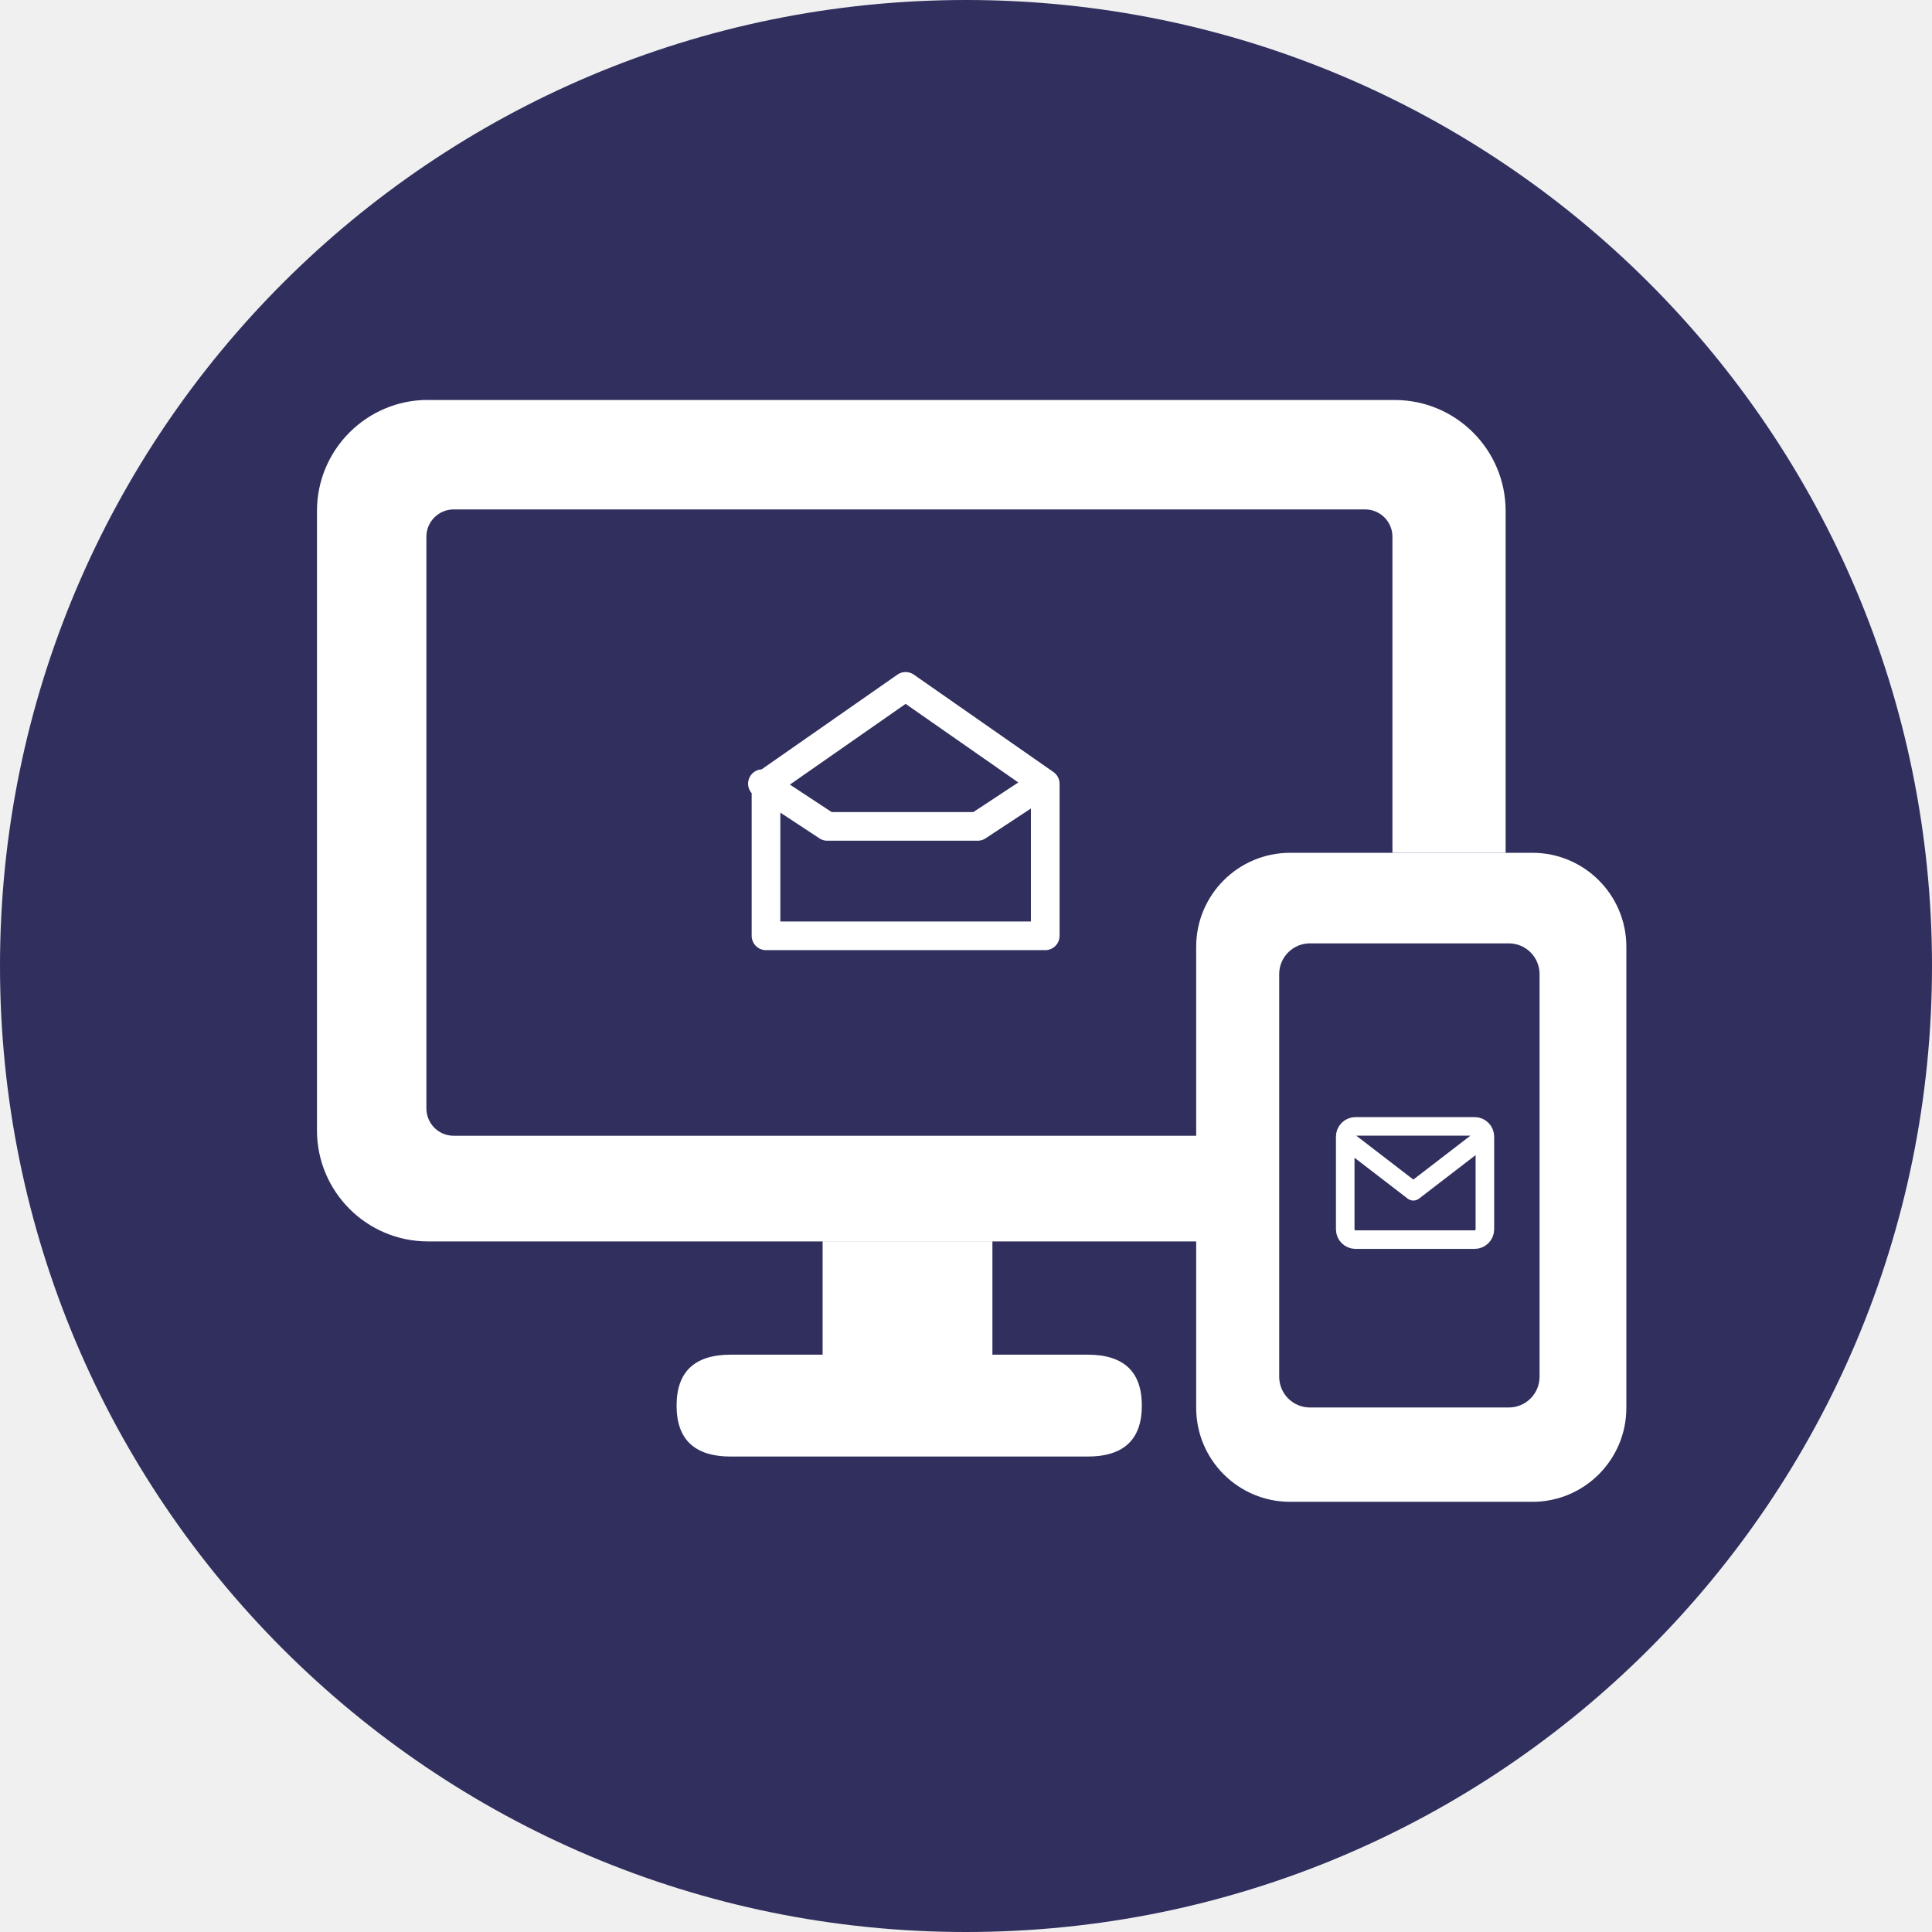
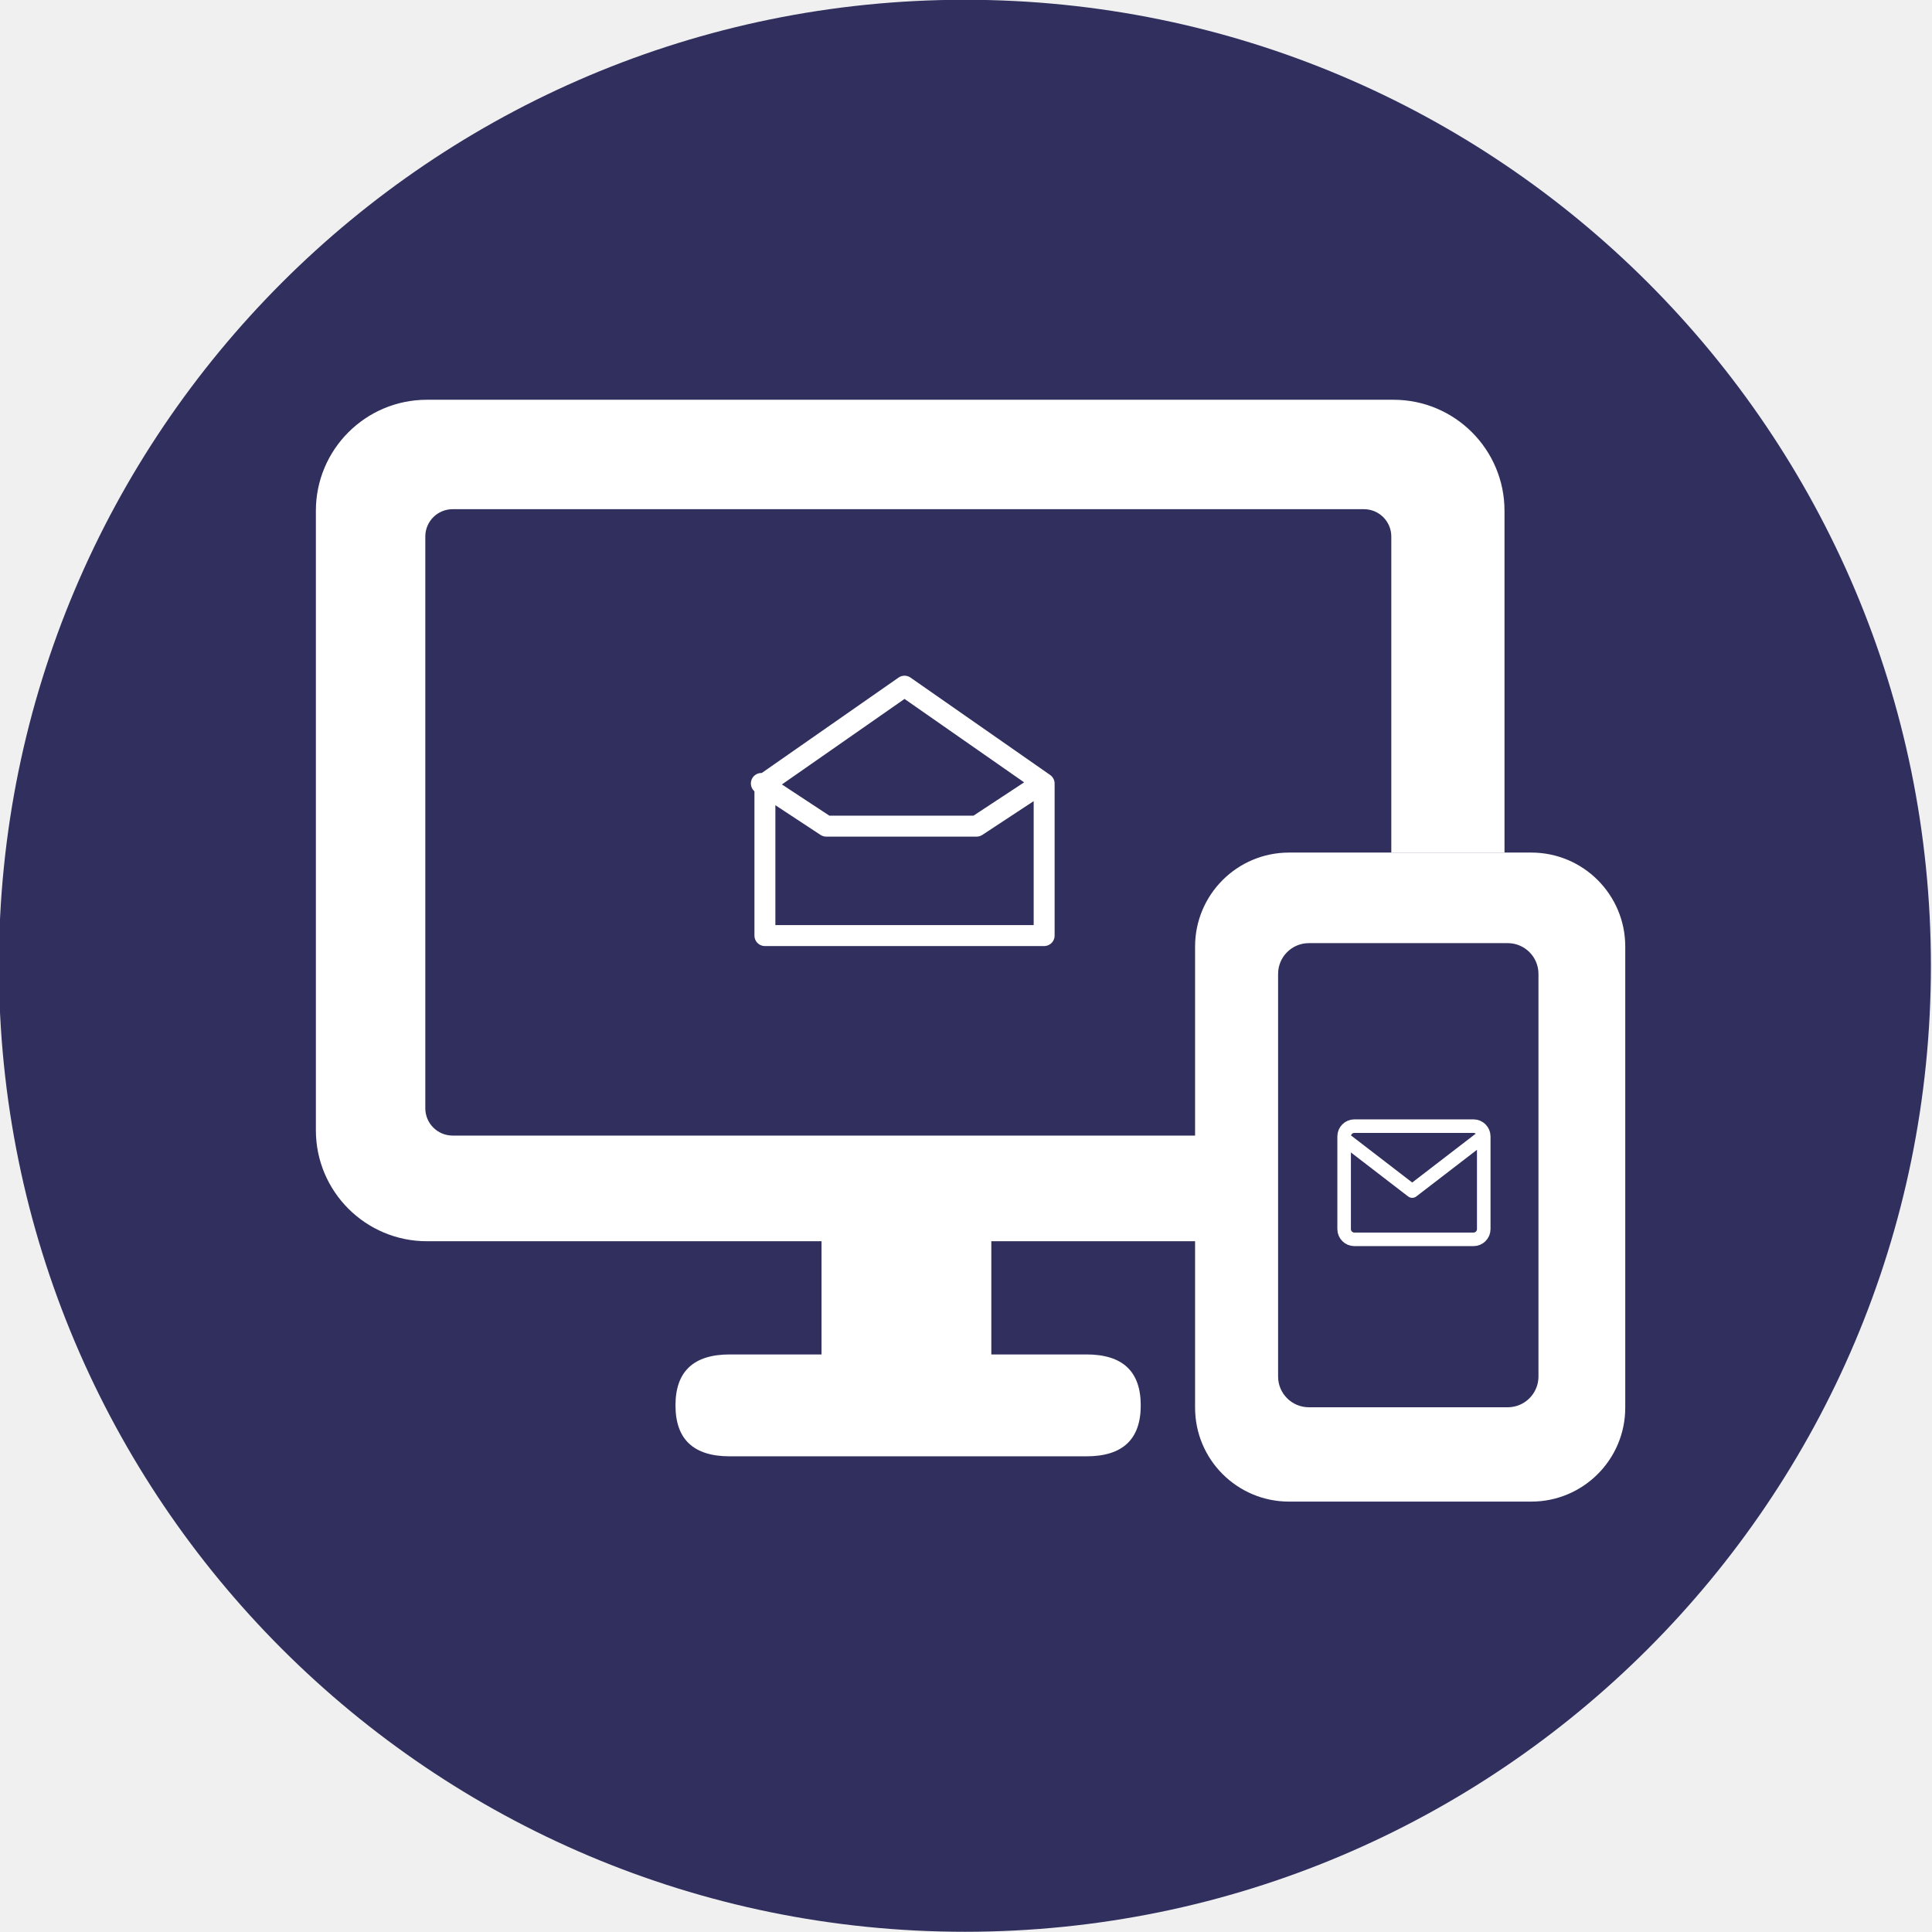
- <svg xmlns="http://www.w3.org/2000/svg" id="Icon" viewBox="0 0 512 512">
-   <defs>
-     <clipPath id="clippath">
-       <circle id="Clipping_Mask" data-name="Clipping Mask" cx="256" cy="256" r="256" fill="none" />
+ <svg xmlns="http://www.w3.org/2000/svg" xmlns:xlink="http://www.w3.org/1999/xlink" version="1.1" id="Layer_1-1" x="0px" y="0px" viewBox="0 0 512 512" enable-background="new 0 0 512 512" xml:space="preserve">
+   <g>
+     <defs>
+       <circle id="clip-1" cx="255.709" cy="255.94" r="256" />
+     </defs>
+     <clipPath id="SVGID-1">
+       <use xlink:href="#clip-1" overflow="visible" />
    </clipPath>
-     <clipPath id="clippath-1">
-       <rect width="512" height="512" fill="none" />
-     </clipPath>
-     <clipPath id="clippath-2">
-       <rect width="512" height="512" fill="none" />
-     </clipPath>
-   </defs>
-   <g clip-path="url(#clippath)">
-     <g clip-path="url(#clippath-1)">
-       <rect width="512" height="512" fill="#302f5e" />
-       <g clip-path="url(#clippath-2)">
-         <path d="M113.43,106h256.15c16.25,0,29.43,13.17,29.43,29.43v90.57h-30v-83.76c0-4-3.24-7.24-7.24-7.24H120.24c-4,0-7.24,3.24-7.24,7.24v151.51c0,4,3.24,7.24,7.24,7.24h197.76v28H113.43c-16.25,0-29.43-13.18-29.43-29.43v-164.15c0-16.25,13.18-29.43,29.43-29.43M218,329h45v30h25.2c9.6,0,14.4,4.5,14.4,13.5s-4.8,13.5-14.4,13.5h-94.5c-9.6,0-14.4-4.5-14.4-13.5s4.8-13.5,14.4-13.5h24.3v-30Z" fill="#fff" />
-         <path d="M341.9,226h64.2c13.75,0,24.9,11.15,24.9,24.9v122.2c0,13.75-11.15,24.9-24.9,24.9h-64.2c-13.75,0-24.9-11.15-24.9-24.9v-122.2c0-13.75,11.15-24.9,24.9-24.9M339,258.15v106.7c0,4.5,3.65,8.15,8.15,8.15h52.7c4.5,0,8.15-3.65,8.15-8.15v-106.7c0-4.5-3.65-8.15-8.15-8.15h-52.7c-4.5,0-8.15,3.65-8.15,8.15" fill="#fff" fill-rule="evenodd" />
-         <path d="M203,207.71l37-25.81,37,25.81v40.29h-74v-40.29ZM202.05,207.68l17.2,11.32h39.84l17.2-11.32" fill="none" stroke="#fff" stroke-linecap="round" stroke-linejoin="round" stroke-width="7.6" />
-         <path d="M359.22,298.5h31.57c1.5,0,2.72,1.22,2.72,2.72v24.57c0,1.5-1.22,2.72-2.72,2.72h-31.57c-1.5,0-2.72-1.22-2.72-2.72v-24.57c0-1.5,1.22-2.72,2.72-2.72ZM356.89,302.12l17.66,13.58,17.66-13.58" fill="none" stroke="#fff" stroke-linecap="round" stroke-linejoin="round" stroke-width="4.92" />
+     <g clip-path="url(#SVGID-1)">
+       <path id="Background-1" fill="#302F5E" d="M-0.291-0.06h512v512h-512    V-0.06z" />
+       <g id="Devices-1" transform="translate(169.29 169.29) scale(0.73)">
+         <path id="PC-1" fill="#FFFFFF" d="M-76.923-86.781h350.885     c22.263,0,40.311,18.048,40.311,40.311V77.603h-41.096V-37.132     c0-5.48-4.443-9.923-9.923-9.923H-67.586c-5.48,0-9.923,4.443-9.923,9.923     v207.552c0,5.48,4.443,9.923,9.923,9.923h270.899v38.356H-76.923     c-22.263,0-40.311-18.048-40.311-40.311V-46.47     C-117.234-68.733-99.187-86.781-76.923-86.781z M66.327,218.699h61.644v41.096     h34.521c13.151,0,19.726,6.164,19.726,18.493s-6.575,18.493-19.726,18.493H33.04     c-13.151,0-19.726-6.164-19.726-18.493s6.575-18.493,19.726-18.493h33.288V218.699z     " />
+         <path id="Phone-1" fill-rule="evenodd" clip-rule="evenodd" fill="#FFFFFF" d="     M236.053,77.603h87.946c18.838,0,34.109,15.271,34.109,34.109v167.398     c0,18.838-15.271,34.109-34.109,34.109h-87.946c-18.838,0-34.109-15.271-34.109-34.109     v-167.398C201.944,92.874,217.215,77.603,236.053,77.603z M232.081,121.643v146.167     c0,6.165,4.998,11.163,11.163,11.163h72.194c6.165,0,11.163-4.998,11.163-11.163     V121.643c0-6.165-4.998-11.163-11.163-11.163h-72.194     C237.078,110.479,232.081,115.477,232.081,121.643z" />
+         <path id="OpenedEnvelop-1" fill="none" stroke="#FFFFFF" stroke-width="7.6" stroke-linecap="round" stroke-linejoin="round" stroke-miterlimit="1.788" d="     M45.779,52.545L96.464,17.195l50.685,35.35v55.195H45.779V52.545z M44.484,52.509     L68.05,68.014h54.575l23.566-15.504" />
+         <path id="ClosedEnvelop-1" fill="none" stroke="#FFFFFF" stroke-width="4.918" stroke-linecap="round" stroke-linejoin="round" stroke-miterlimit="1.788" d="     M259.774,176.918h43.243c2.055,0,3.721,1.666,3.721,3.721v33.654     c0,2.055-1.666,3.721-3.721,3.721h-43.243c-2.055,0-3.721-1.666-3.721-3.721     v-33.654C256.053,178.584,257.719,176.918,259.774,176.918z M256.582,181.879     l24.187,18.605l24.187-18.605" />
      </g>
    </g>
  </g>
</svg>
